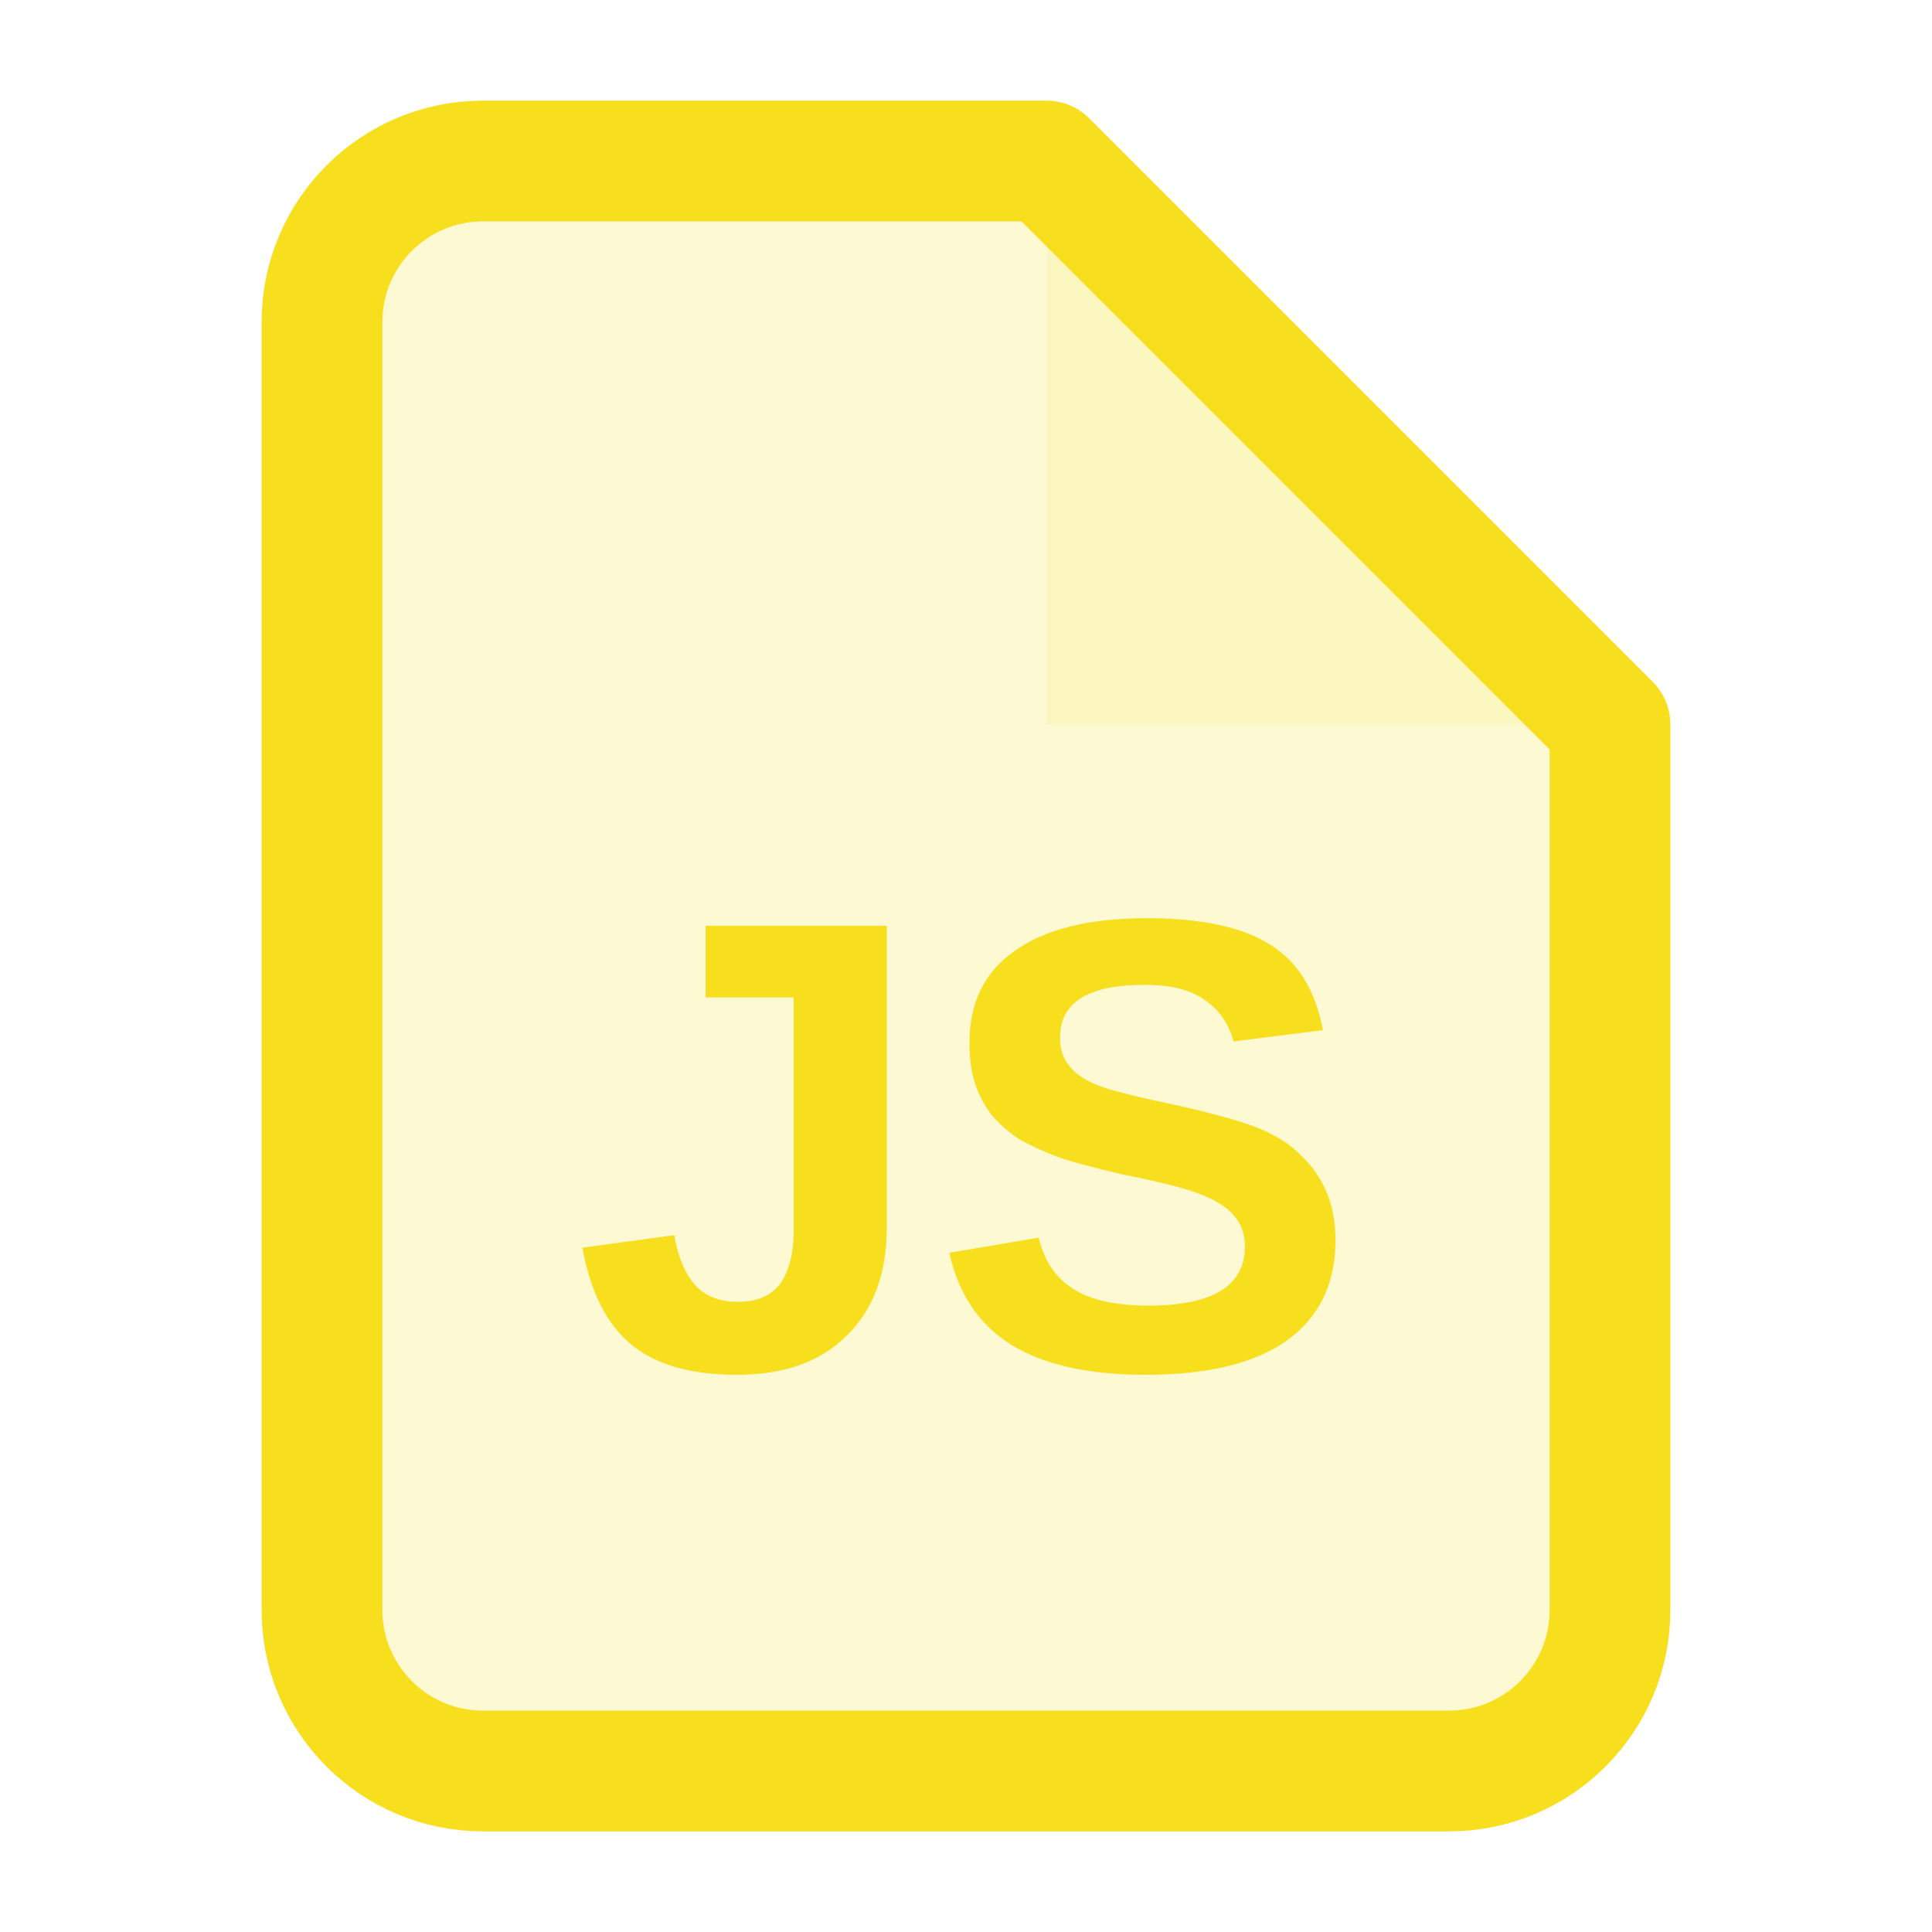
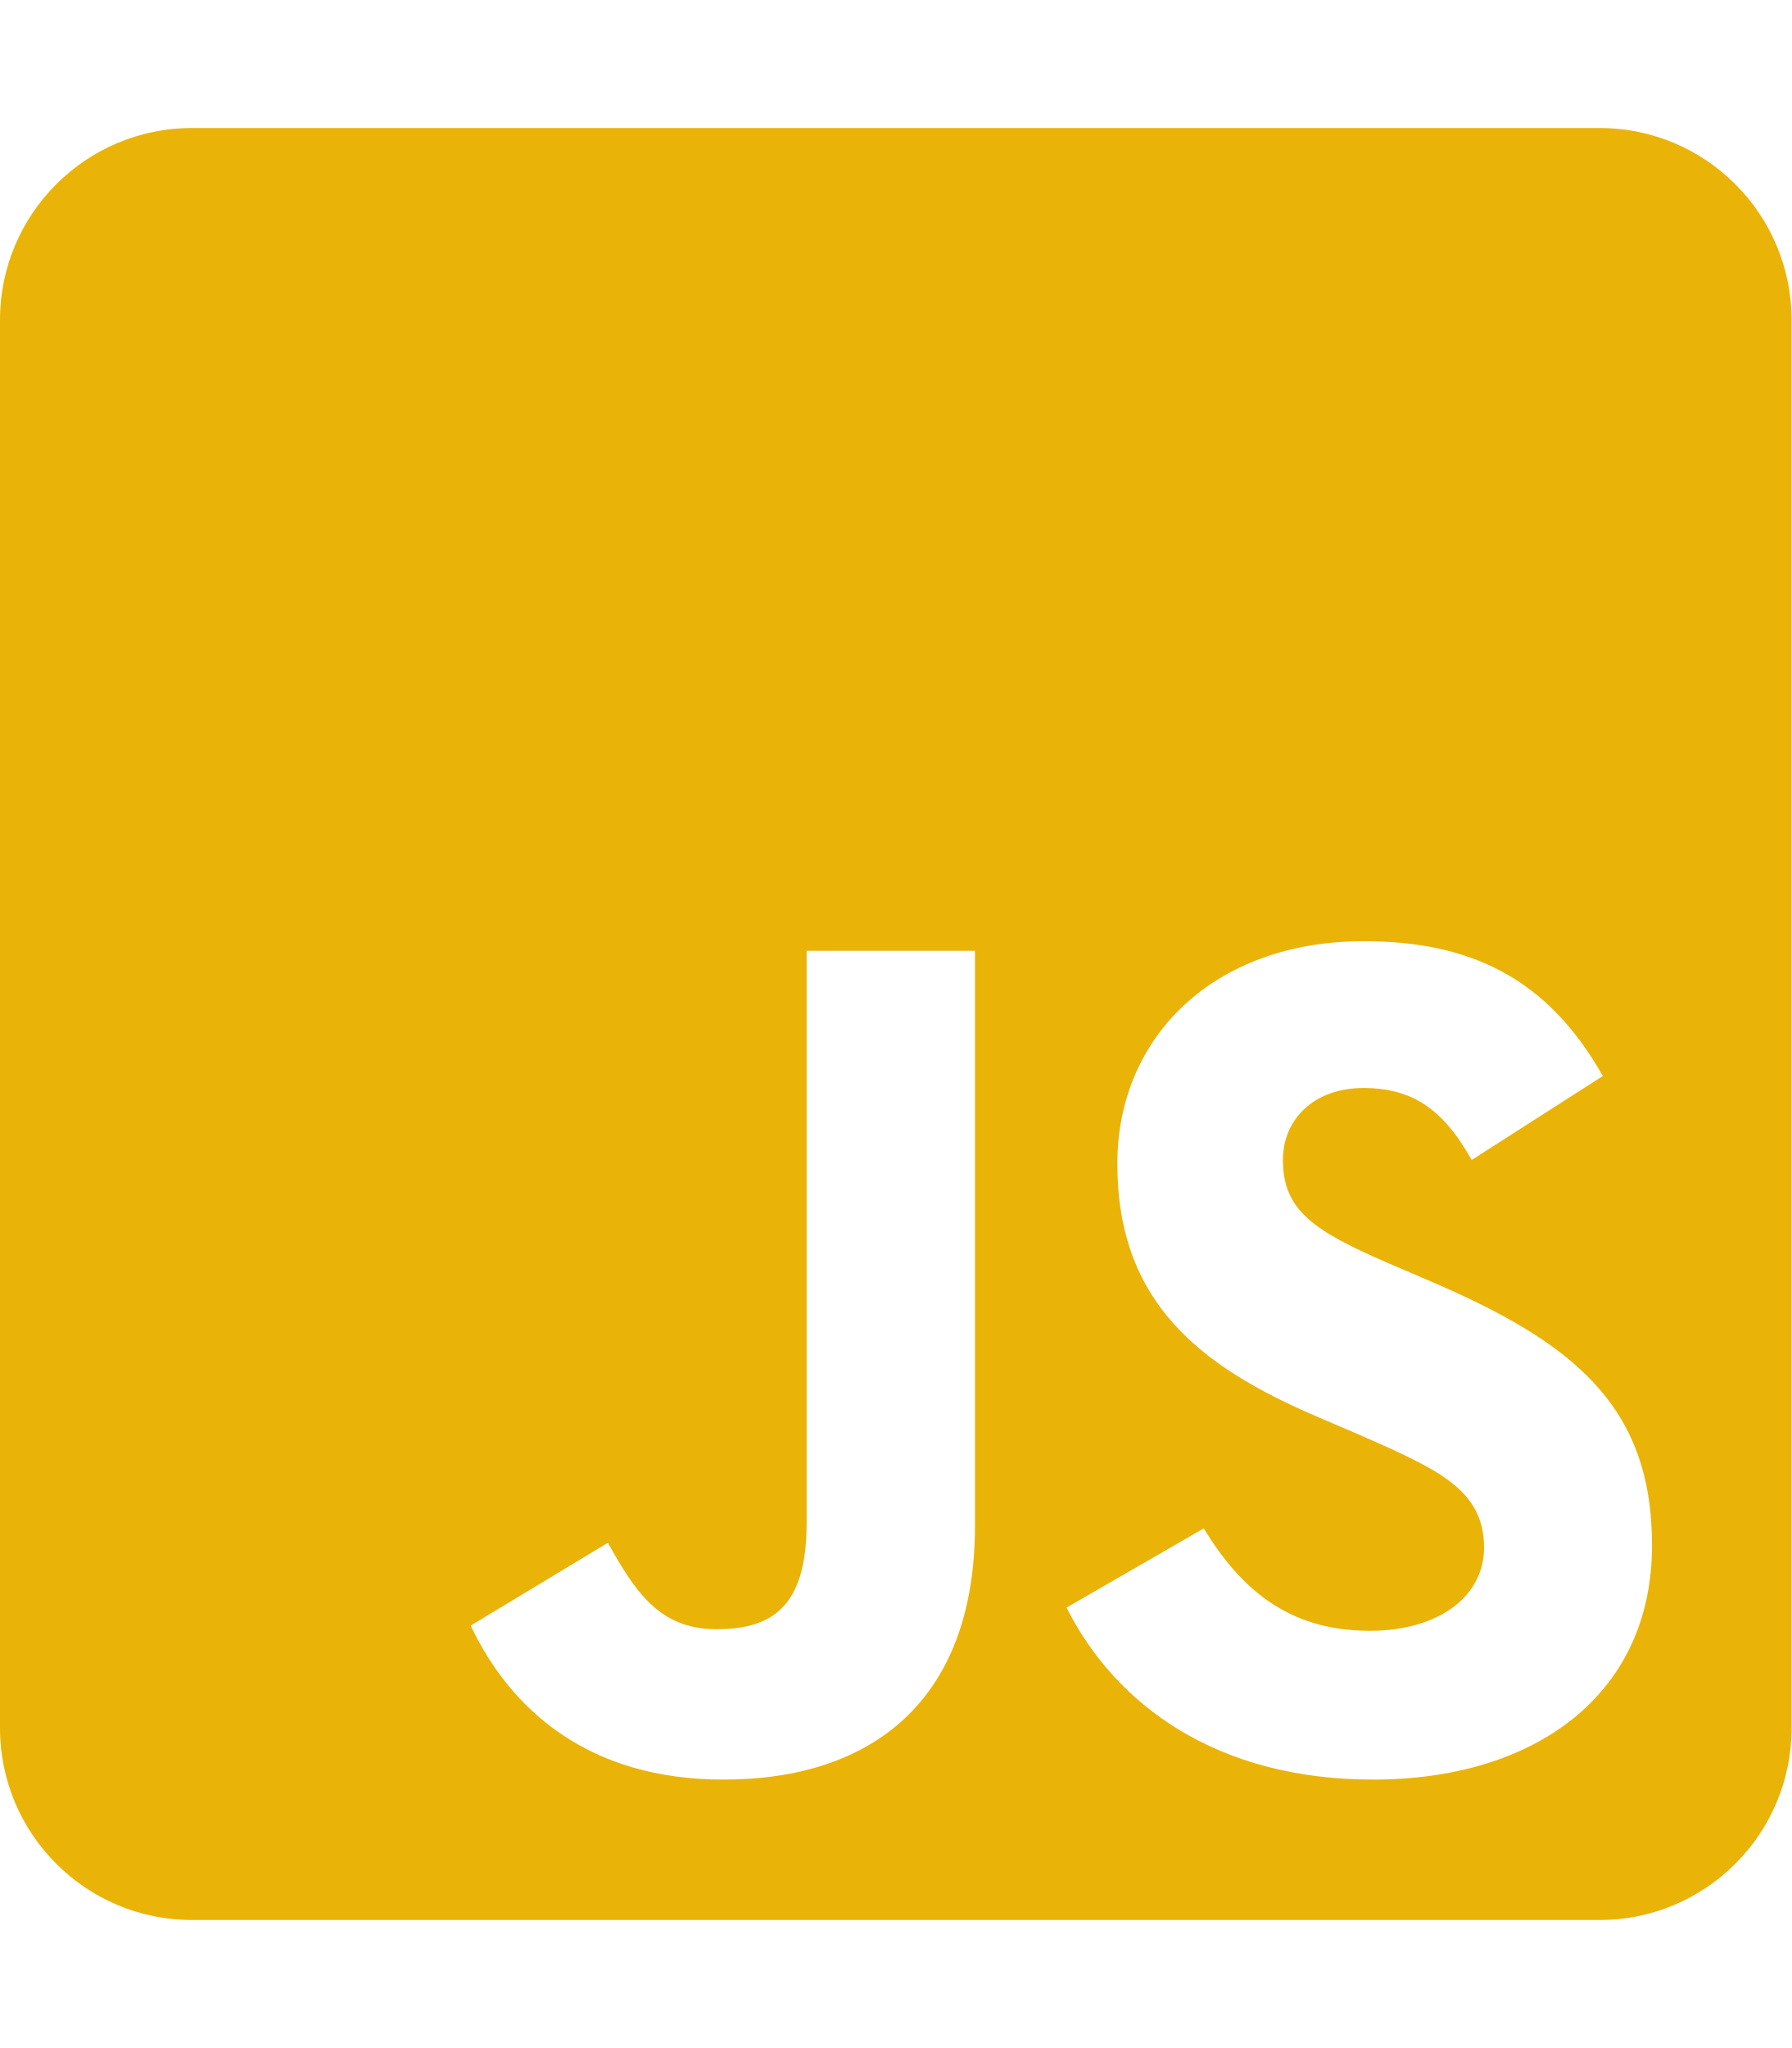
- <svg xmlns="http://www.w3.org/2000/svg" viewBox="0 0 24 24" fill="none">
-   <path d="M13 2H6a2 2 0 0 0-2 2v16a2 2 0 0 0 2 2h12a2 2 0 0 0 2-2V9z" fill="#F7DF1E" opacity="0.2" />
-   <path d="M13 2v7h7" fill="#F7DF1E" opacity="0.1" />
-   <path d="M13 2H6a2 2 0 0 0-2 2v16a2 2 0 0 0 2 2h12a2 2 0 0 0 2-2V9l-7-7z" stroke="#F7DF1E" stroke-width="1.5" stroke-linecap="round" stroke-linejoin="round" />
-   <text x="12" y="17" font-family="Arial, sans-serif" font-size="8" font-weight="bold" fill="#F7DF1E" text-anchor="middle">JS</text>
+ <svg xmlns="http://www.w3.org/2000/svg" width="112" height="128" viewBox="0 0 448 512">
+   <path fill="#eab308" d="M400 32H48C21.5 32 0 53.5 0 80v352c0 26.5 21.5 48 48 48h352c26.5 0 48-21.5 48-48V80c0-26.5-21.5-48-48-48M243.8 381.4c0 43.6-25.6 63.5-62.9 63.5c-33.7 0-53.2-17.4-63.2-38.5l34.3-20.7c6.6 11.7 12.6 21.6 27.1 21.6c13.8 0 22.6-5.4 22.6-26.5V237.7h42.1zm99.6 63.5c-39.1 0-64.4-18.6-76.7-43l34.3-19.8c9 14.7 20.8 25.6 41.5 25.6c17.4 0 28.6-8.7 28.6-20.8c0-14.4-11.4-19.5-30.7-28l-10.5-4.5c-30.4-12.9-50.5-29.2-50.5-63.5c0-31.6 24.1-55.6 61.6-55.6c26.8 0 46 9.3 59.8 33.7L368 290c-7.2-12.9-15-18-27.1-18c-12.3 0-20.1 7.8-20.1 18c0 12.6 7.8 17.7 25.9 25.6l10.5 4.5c35.8 15.3 55.9 31 55.9 66.2c0 37.8-29.8 58.6-69.7 58.6" />
</svg>
